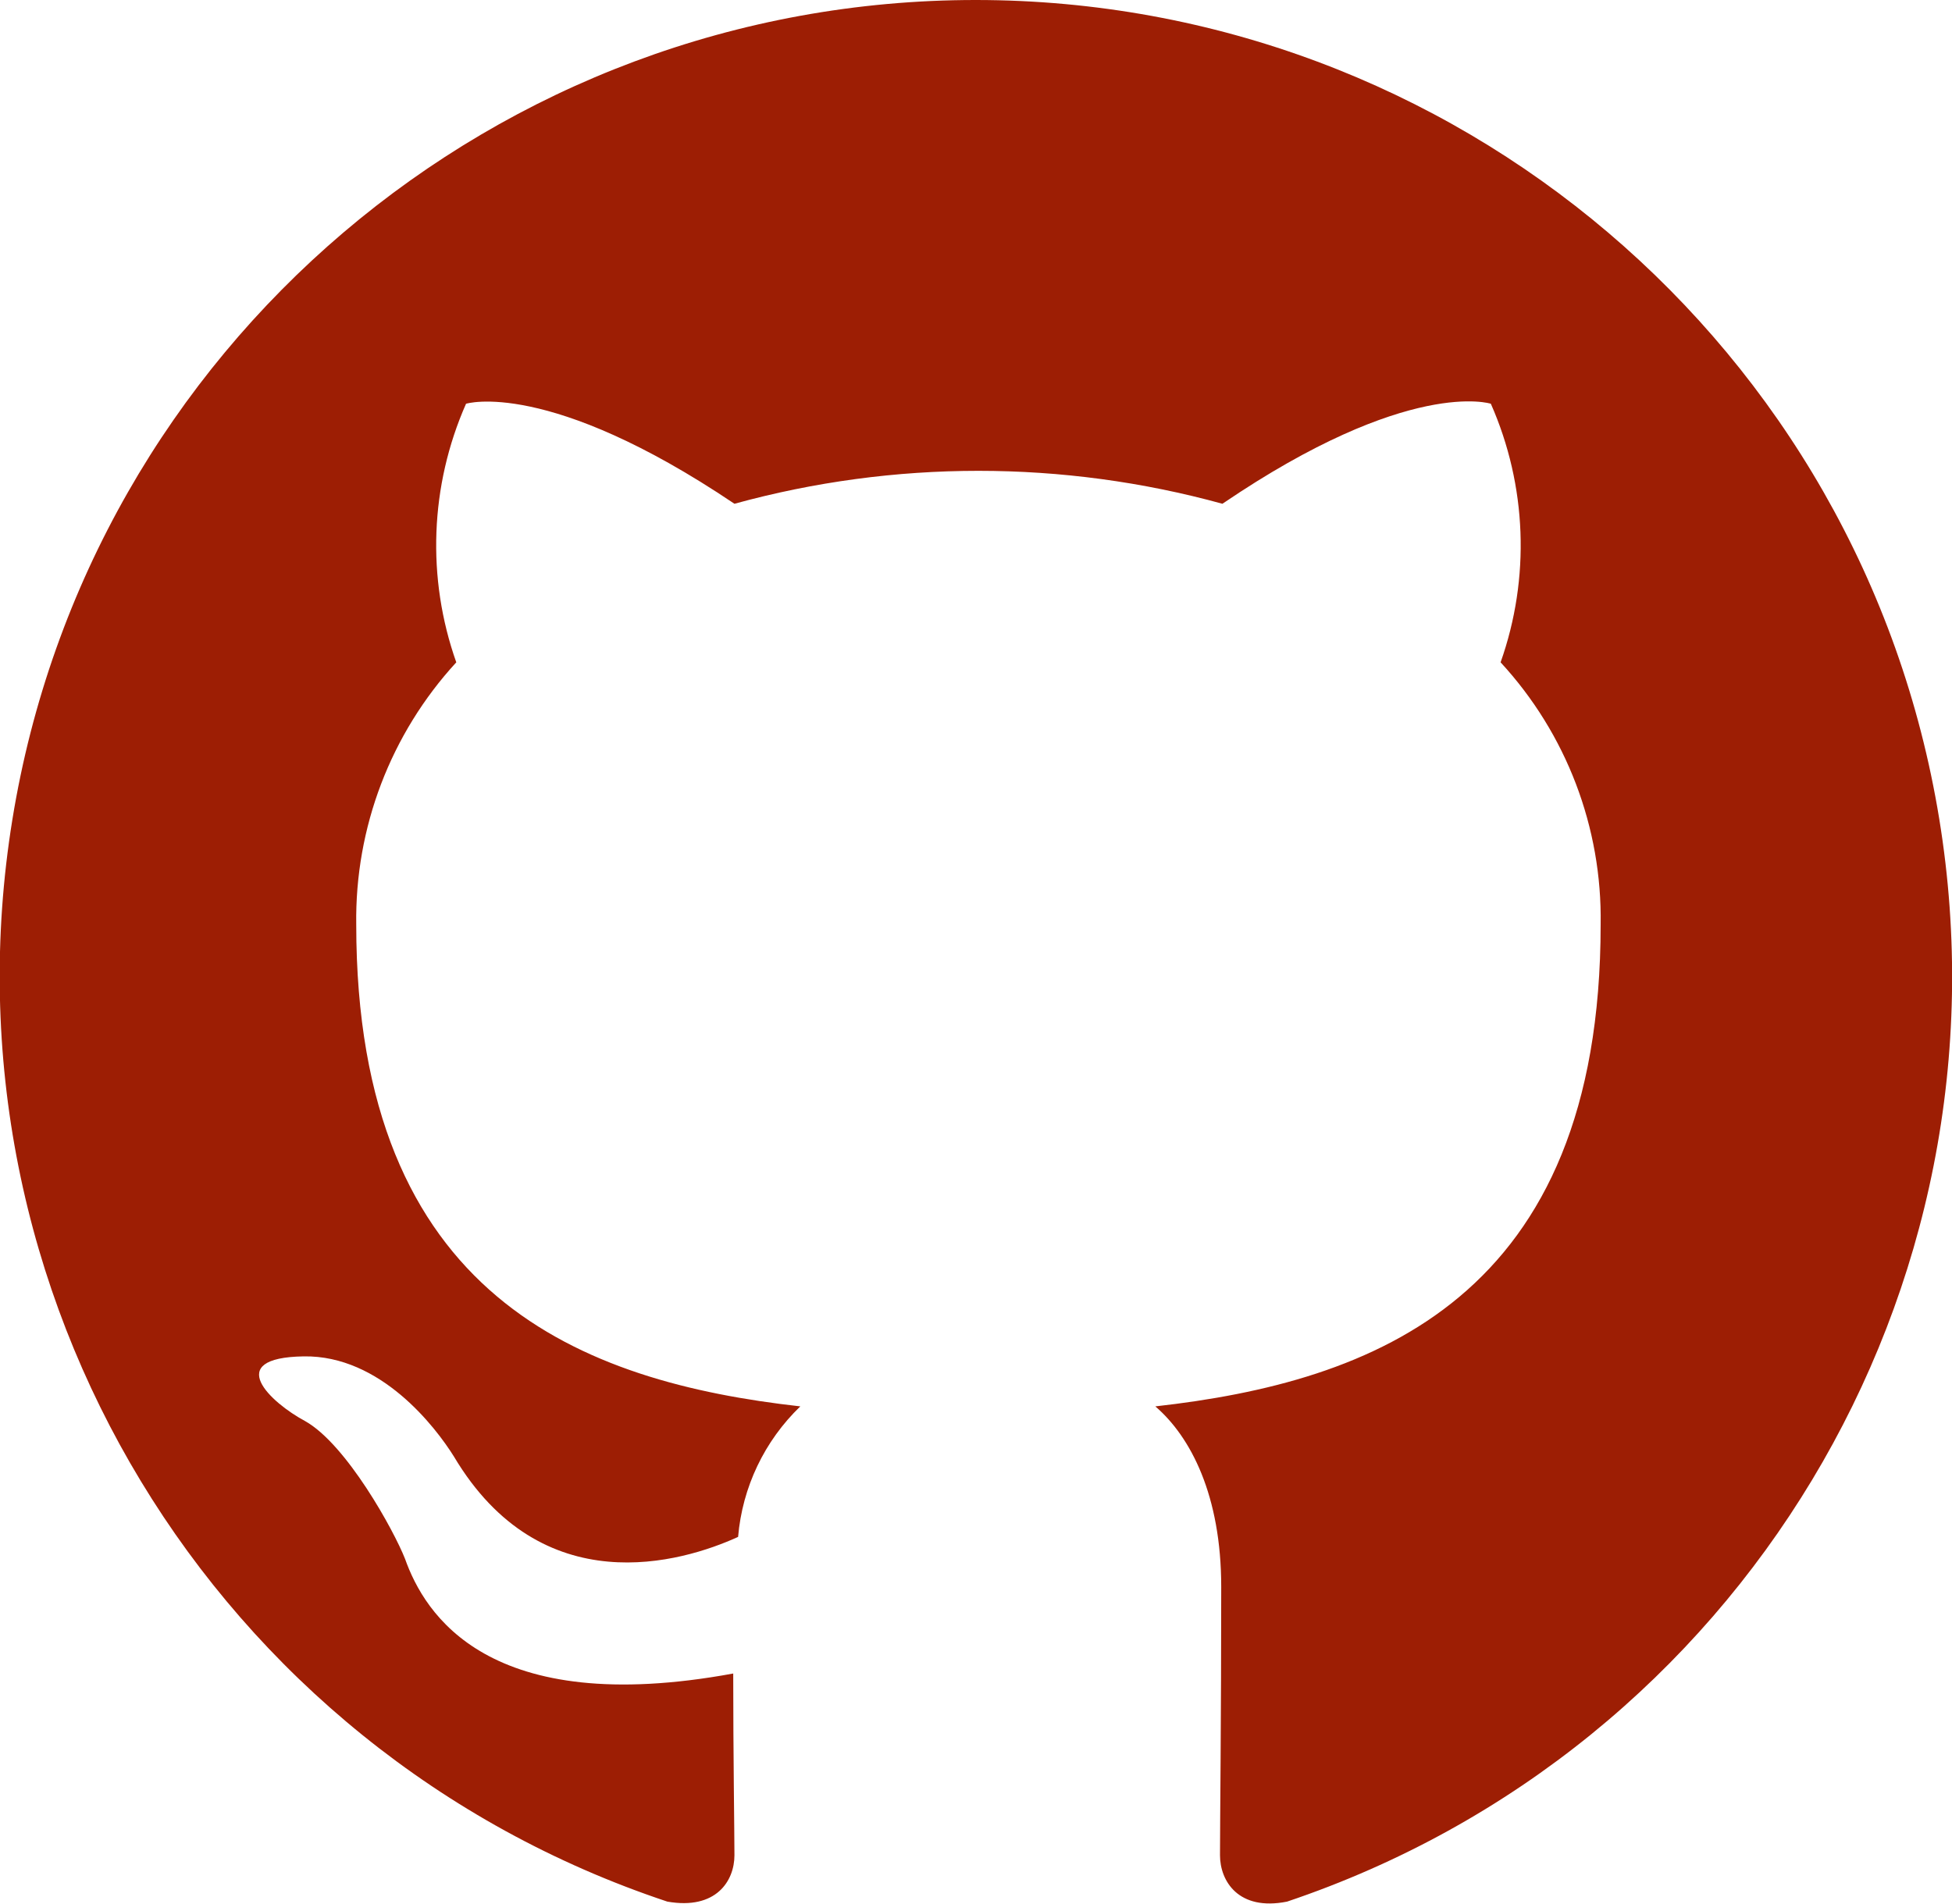
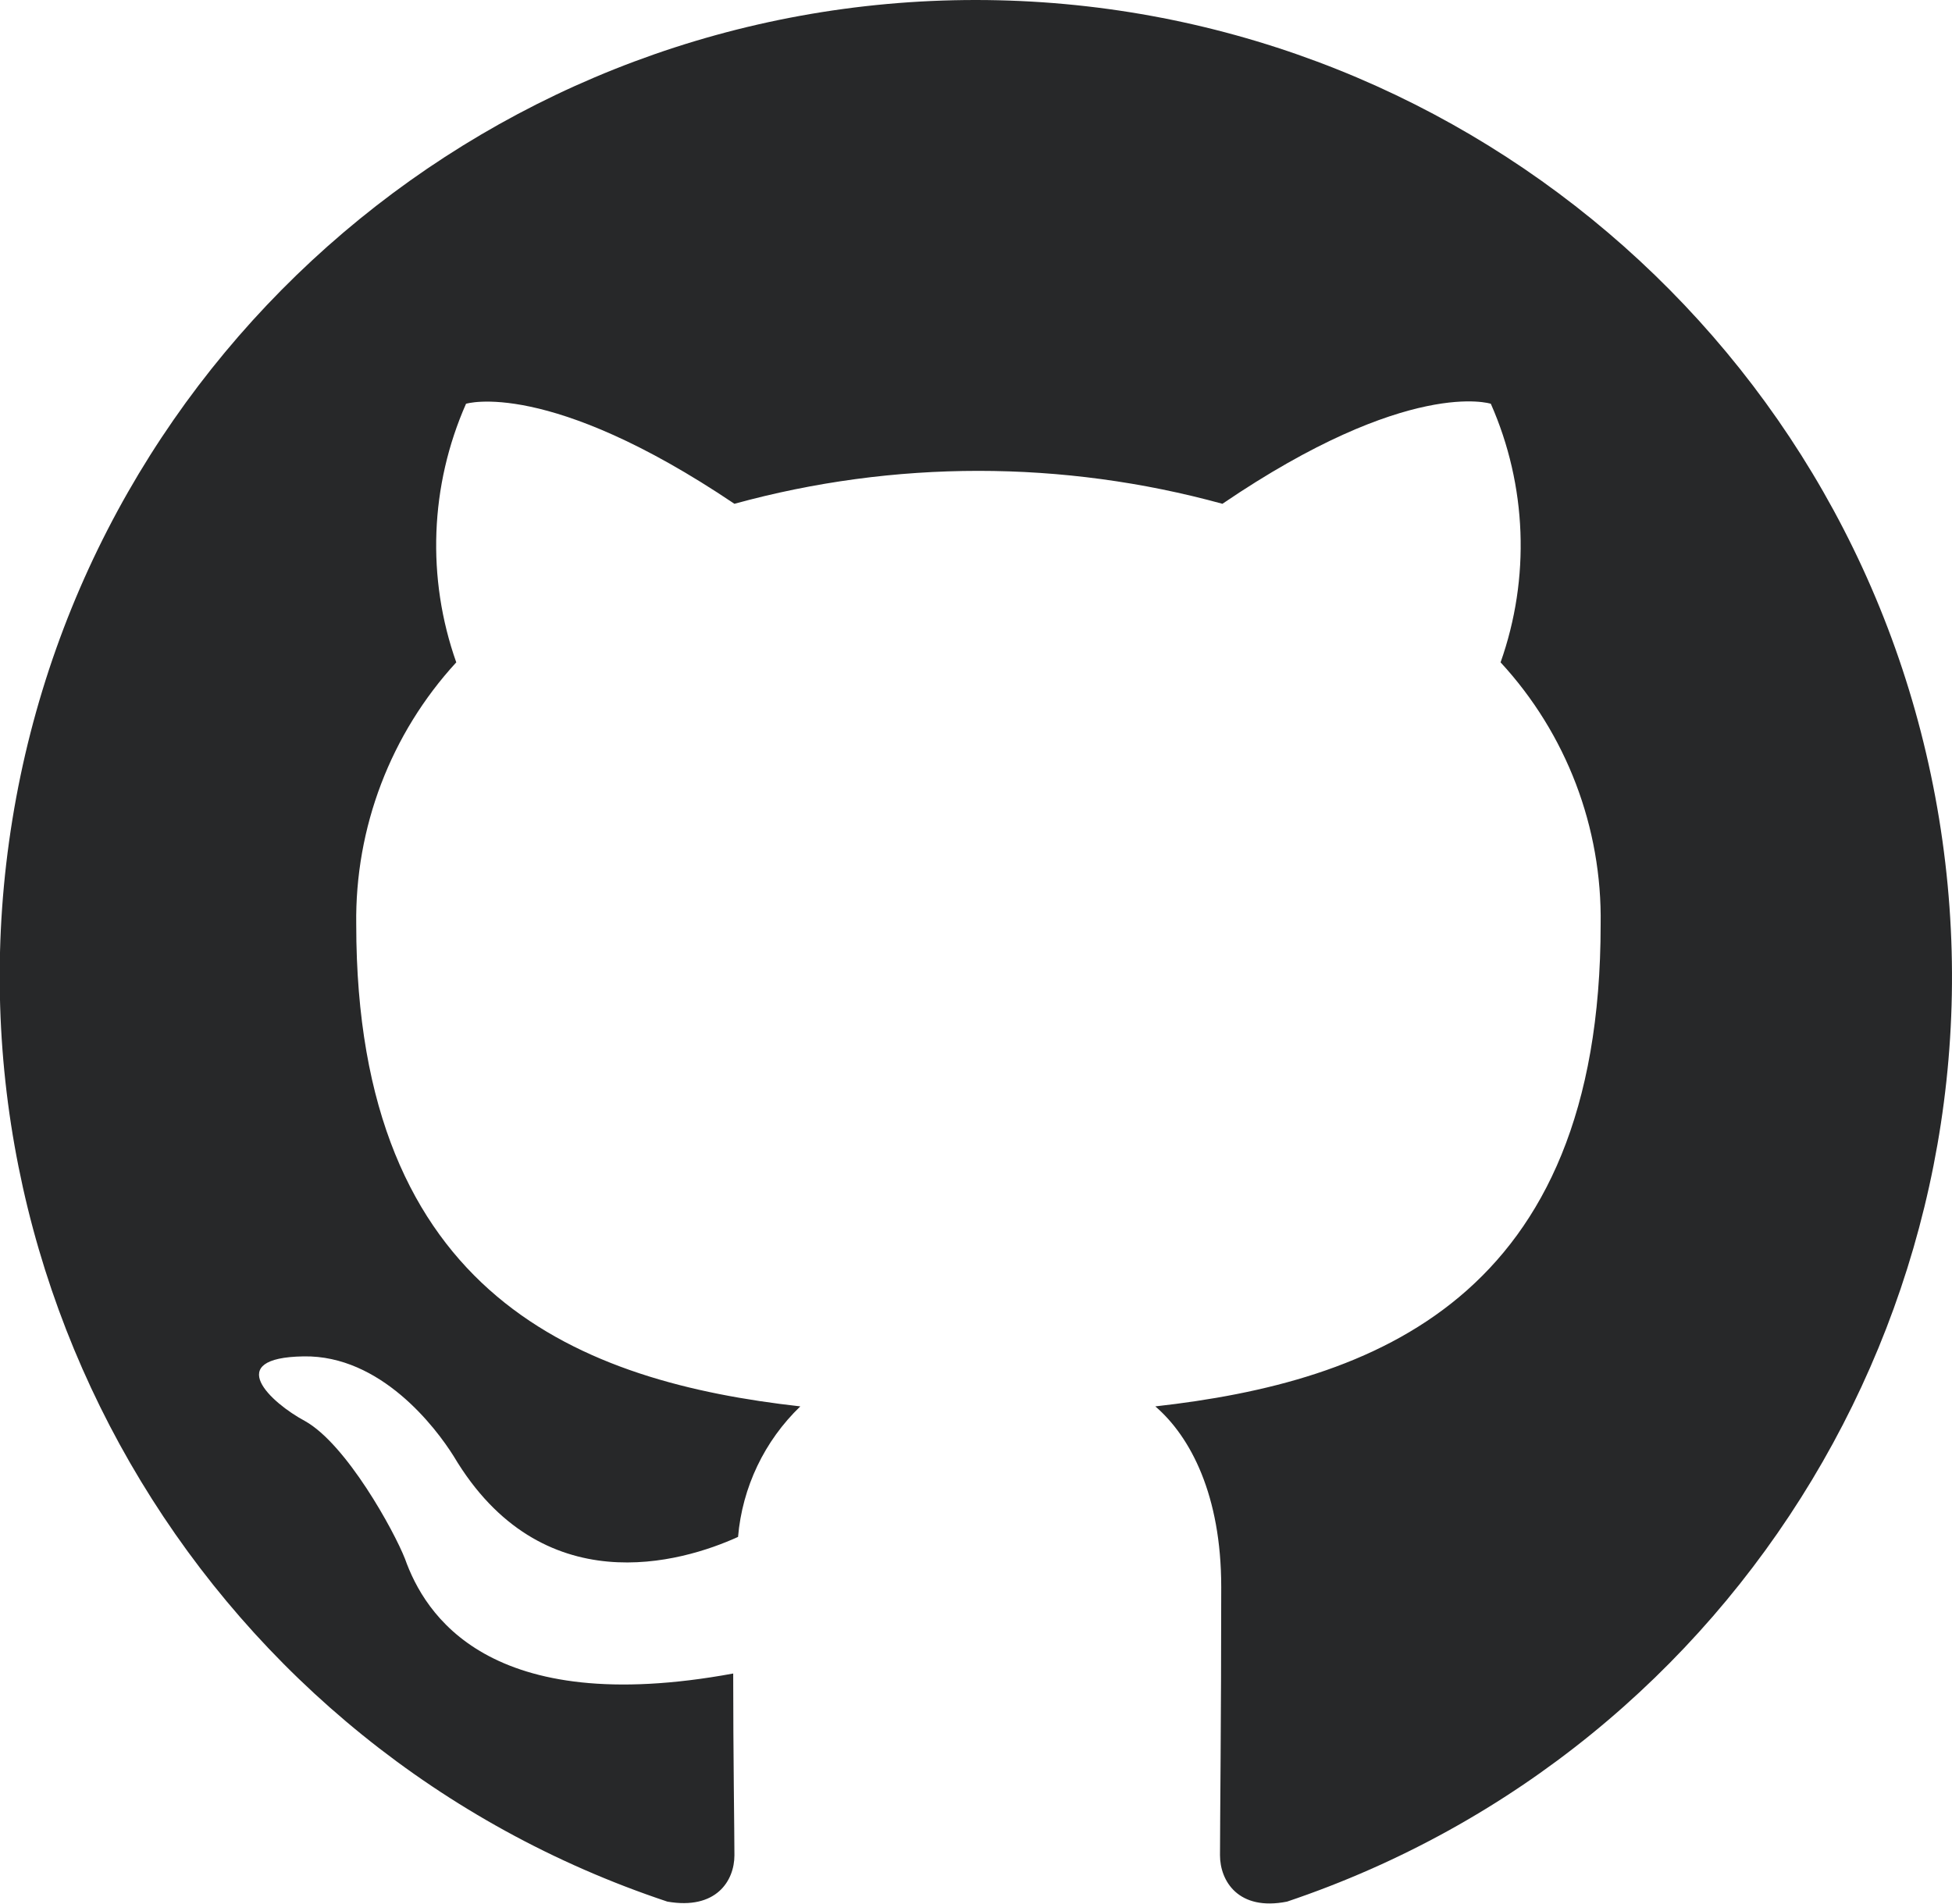
- <svg xmlns="http://www.w3.org/2000/svg" width="80" height="78.026" viewBox="0 0 80 78.026">
-   <path id="Octicons-mark-github" d="M40,0A40,40,0,0,0,27.35,77.95c2,.35,2.75-.85,2.75-1.9,0-.95-.05-4.1-.05-7.45C20,70.45,17.4,66.15,16.6,63.9c-.45-1.15-2.4-4.7-4.1-5.65-1.4-.75-3.4-2.6-.05-2.65,3.15-.05,5.4,2.9,6.15,4.1,3.6,6.05,9.35,4.35,11.65,3.3a8.414,8.414,0,0,1,2.55-5.35c-8.9-1-18.2-4.45-18.2-19.75a15.567,15.567,0,0,1,4.1-10.75,14.374,14.374,0,0,1,.4-10.6s3.35-1.05,11,4.1a37.712,37.712,0,0,1,20,0c7.65-5.2,11-4.1,11-4.1a14.374,14.374,0,0,1,.4,10.6A15.477,15.477,0,0,1,65.6,37.9c0,15.35-9.35,18.75-18.25,19.75,1.45,1.25,2.7,3.65,2.7,7.4,0,5.35-.05,9.65-.05,11,0,1.05.75,2.3,2.75,1.9A40.021,40.021,0,0,0,40,0Z" fill="#9d1e04" fill-rule="evenodd" />
+ <svg xmlns="http://www.w3.org/2000/svg" width="70" height="68.273" viewBox="0 0 70 68.273">
+   <path id="Octicons-mark-github" d="M35,0A35,35,0,0,0,23.931,68.206c1.75.306,2.406-.744,2.406-1.662,0-.831-.044-3.588-.044-6.519-8.794,1.619-11.069-2.144-11.769-4.112-.394-1.006-2.1-4.112-3.588-4.944-1.225-.656-2.975-2.275-.044-2.319,2.756-.044,4.725,2.537,5.381,3.587,3.15,5.294,8.181,3.806,10.194,2.888A7.362,7.362,0,0,1,28.7,50.444c-7.787-.875-15.925-3.894-15.925-17.281a13.621,13.621,0,0,1,3.587-9.406,12.577,12.577,0,0,1,.35-9.275s2.931-.919,9.625,3.588a33,33,0,0,1,17.5,0c6.694-4.55,9.625-3.588,9.625-3.588a12.577,12.577,0,0,1,.35,9.275A13.542,13.542,0,0,1,57.4,33.163c0,13.431-8.181,16.406-15.969,17.281,1.269,1.094,2.363,3.194,2.363,6.475,0,4.681-.044,8.444-.044,9.625,0,.919.656,2.012,2.406,1.662A35.019,35.019,0,0,0,35,0Z" fill="rgba(8,9,10,0.87)" fill-rule="evenodd" />
</svg>
